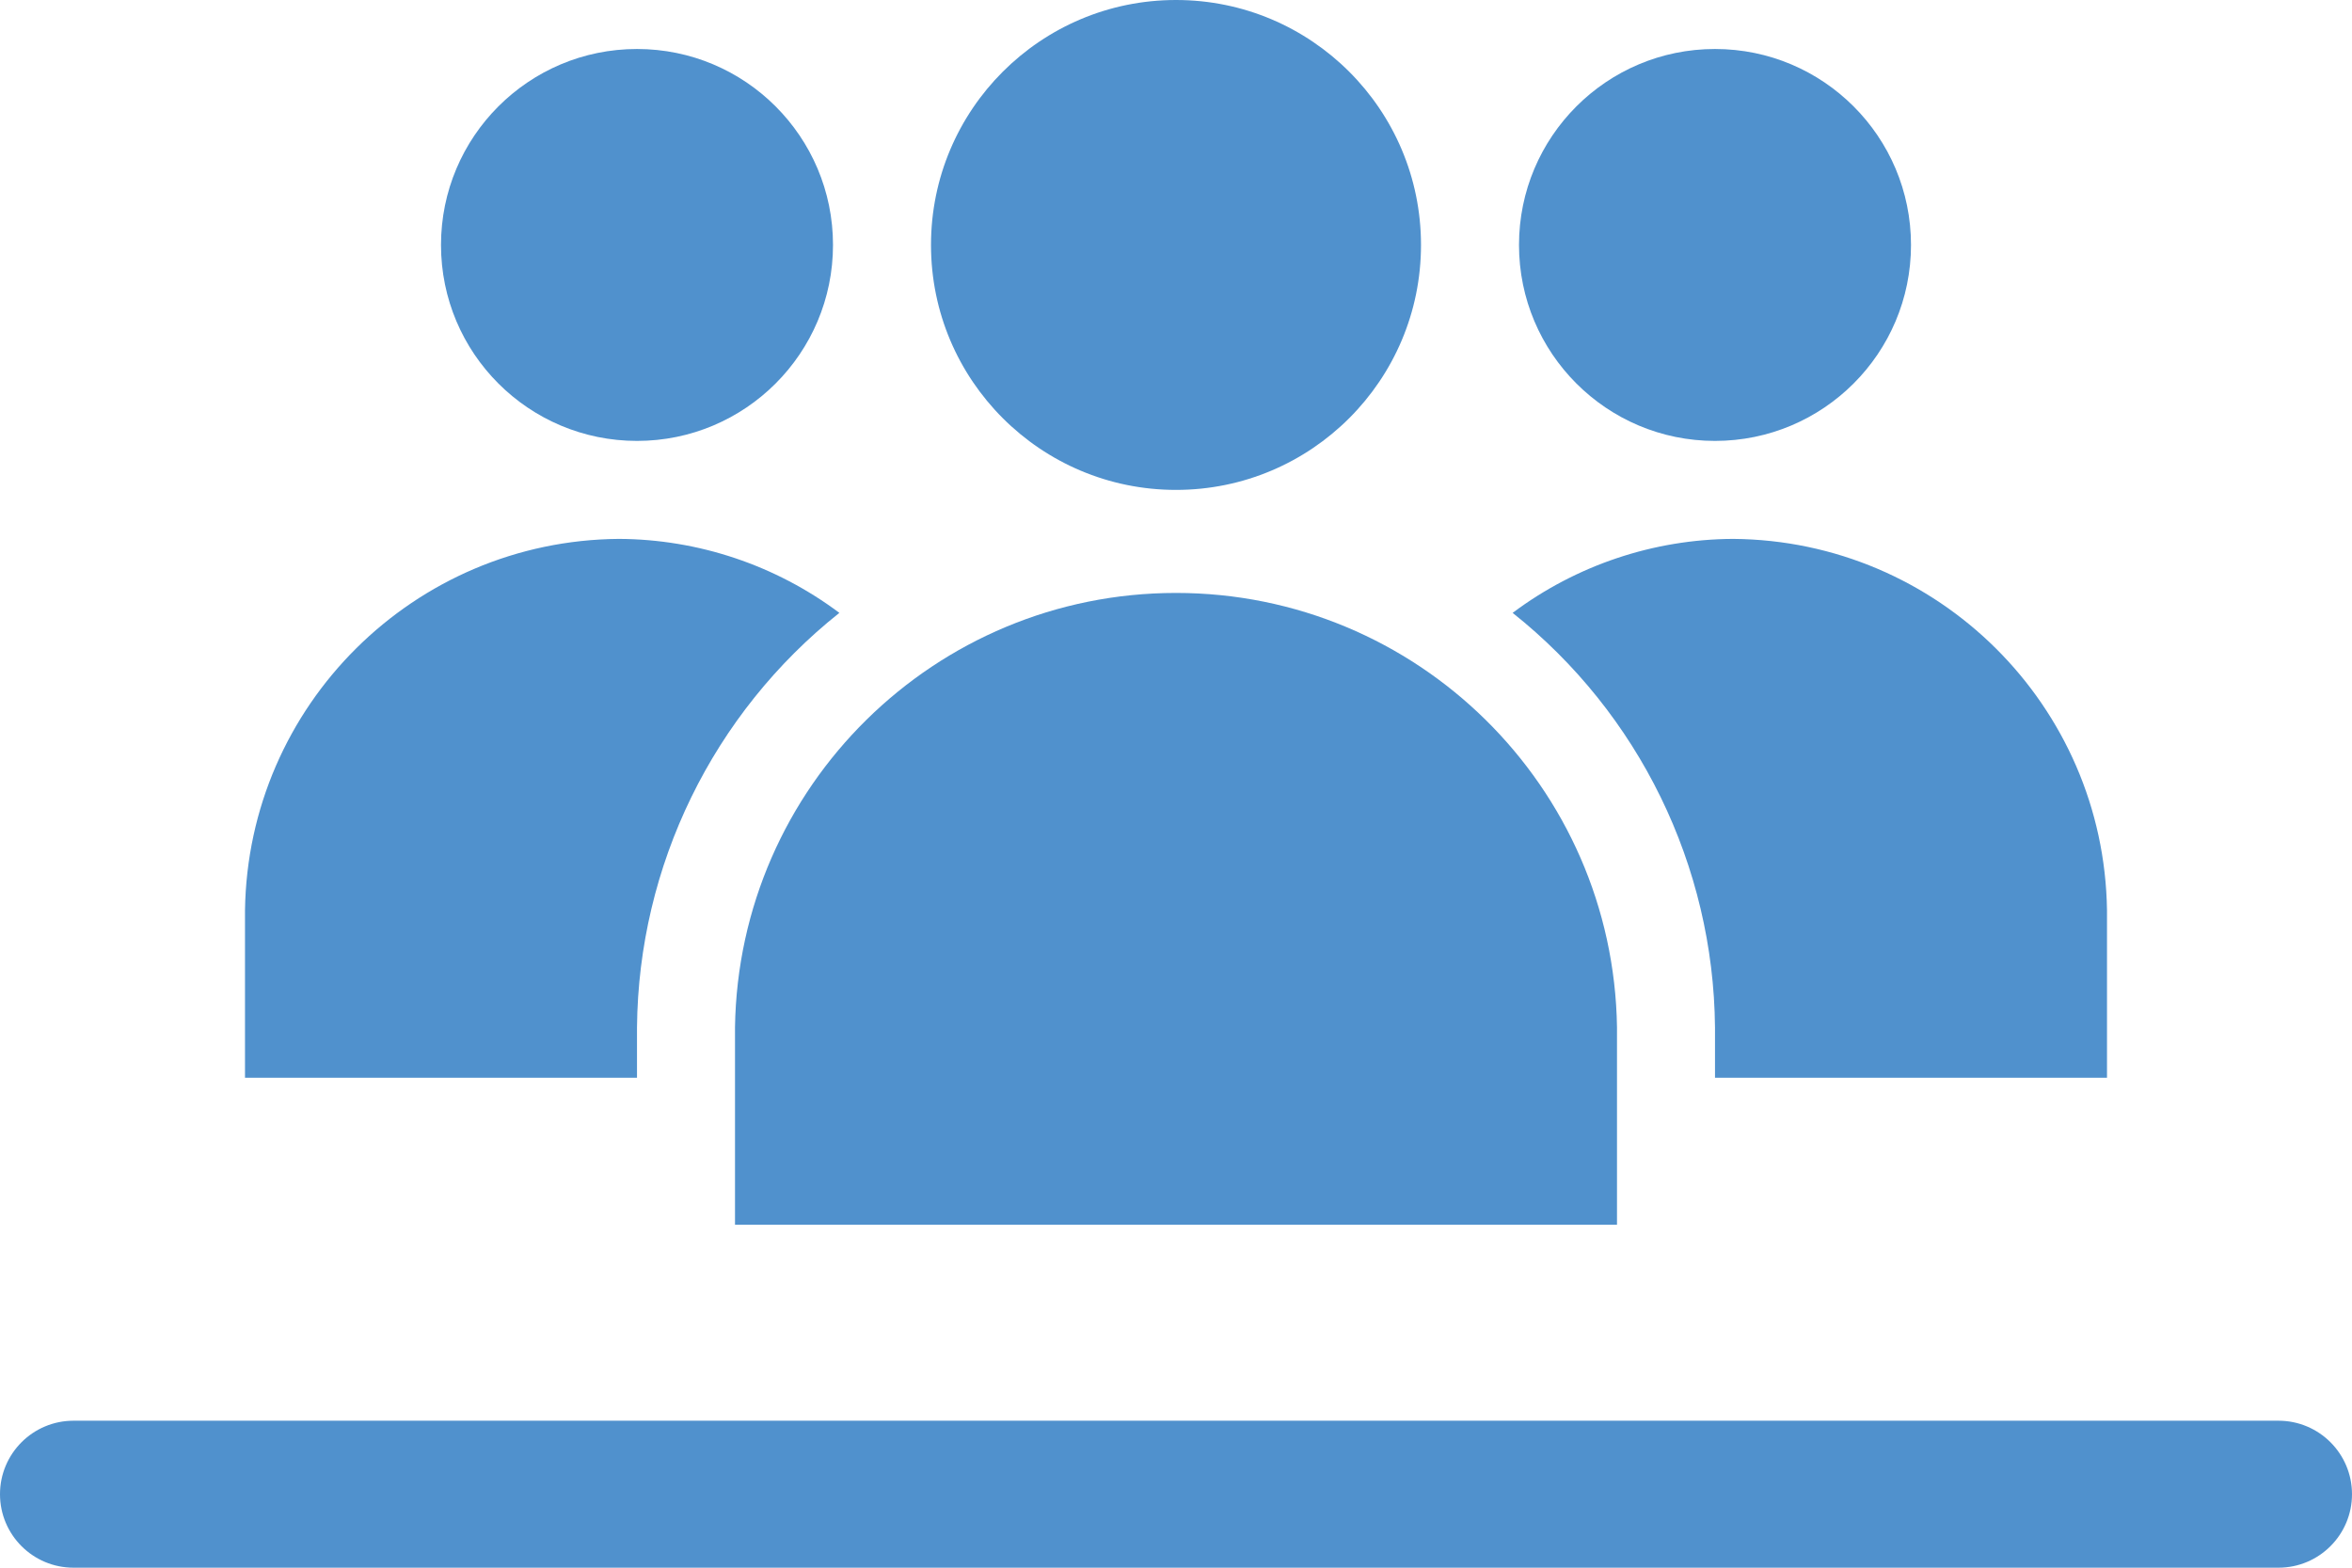
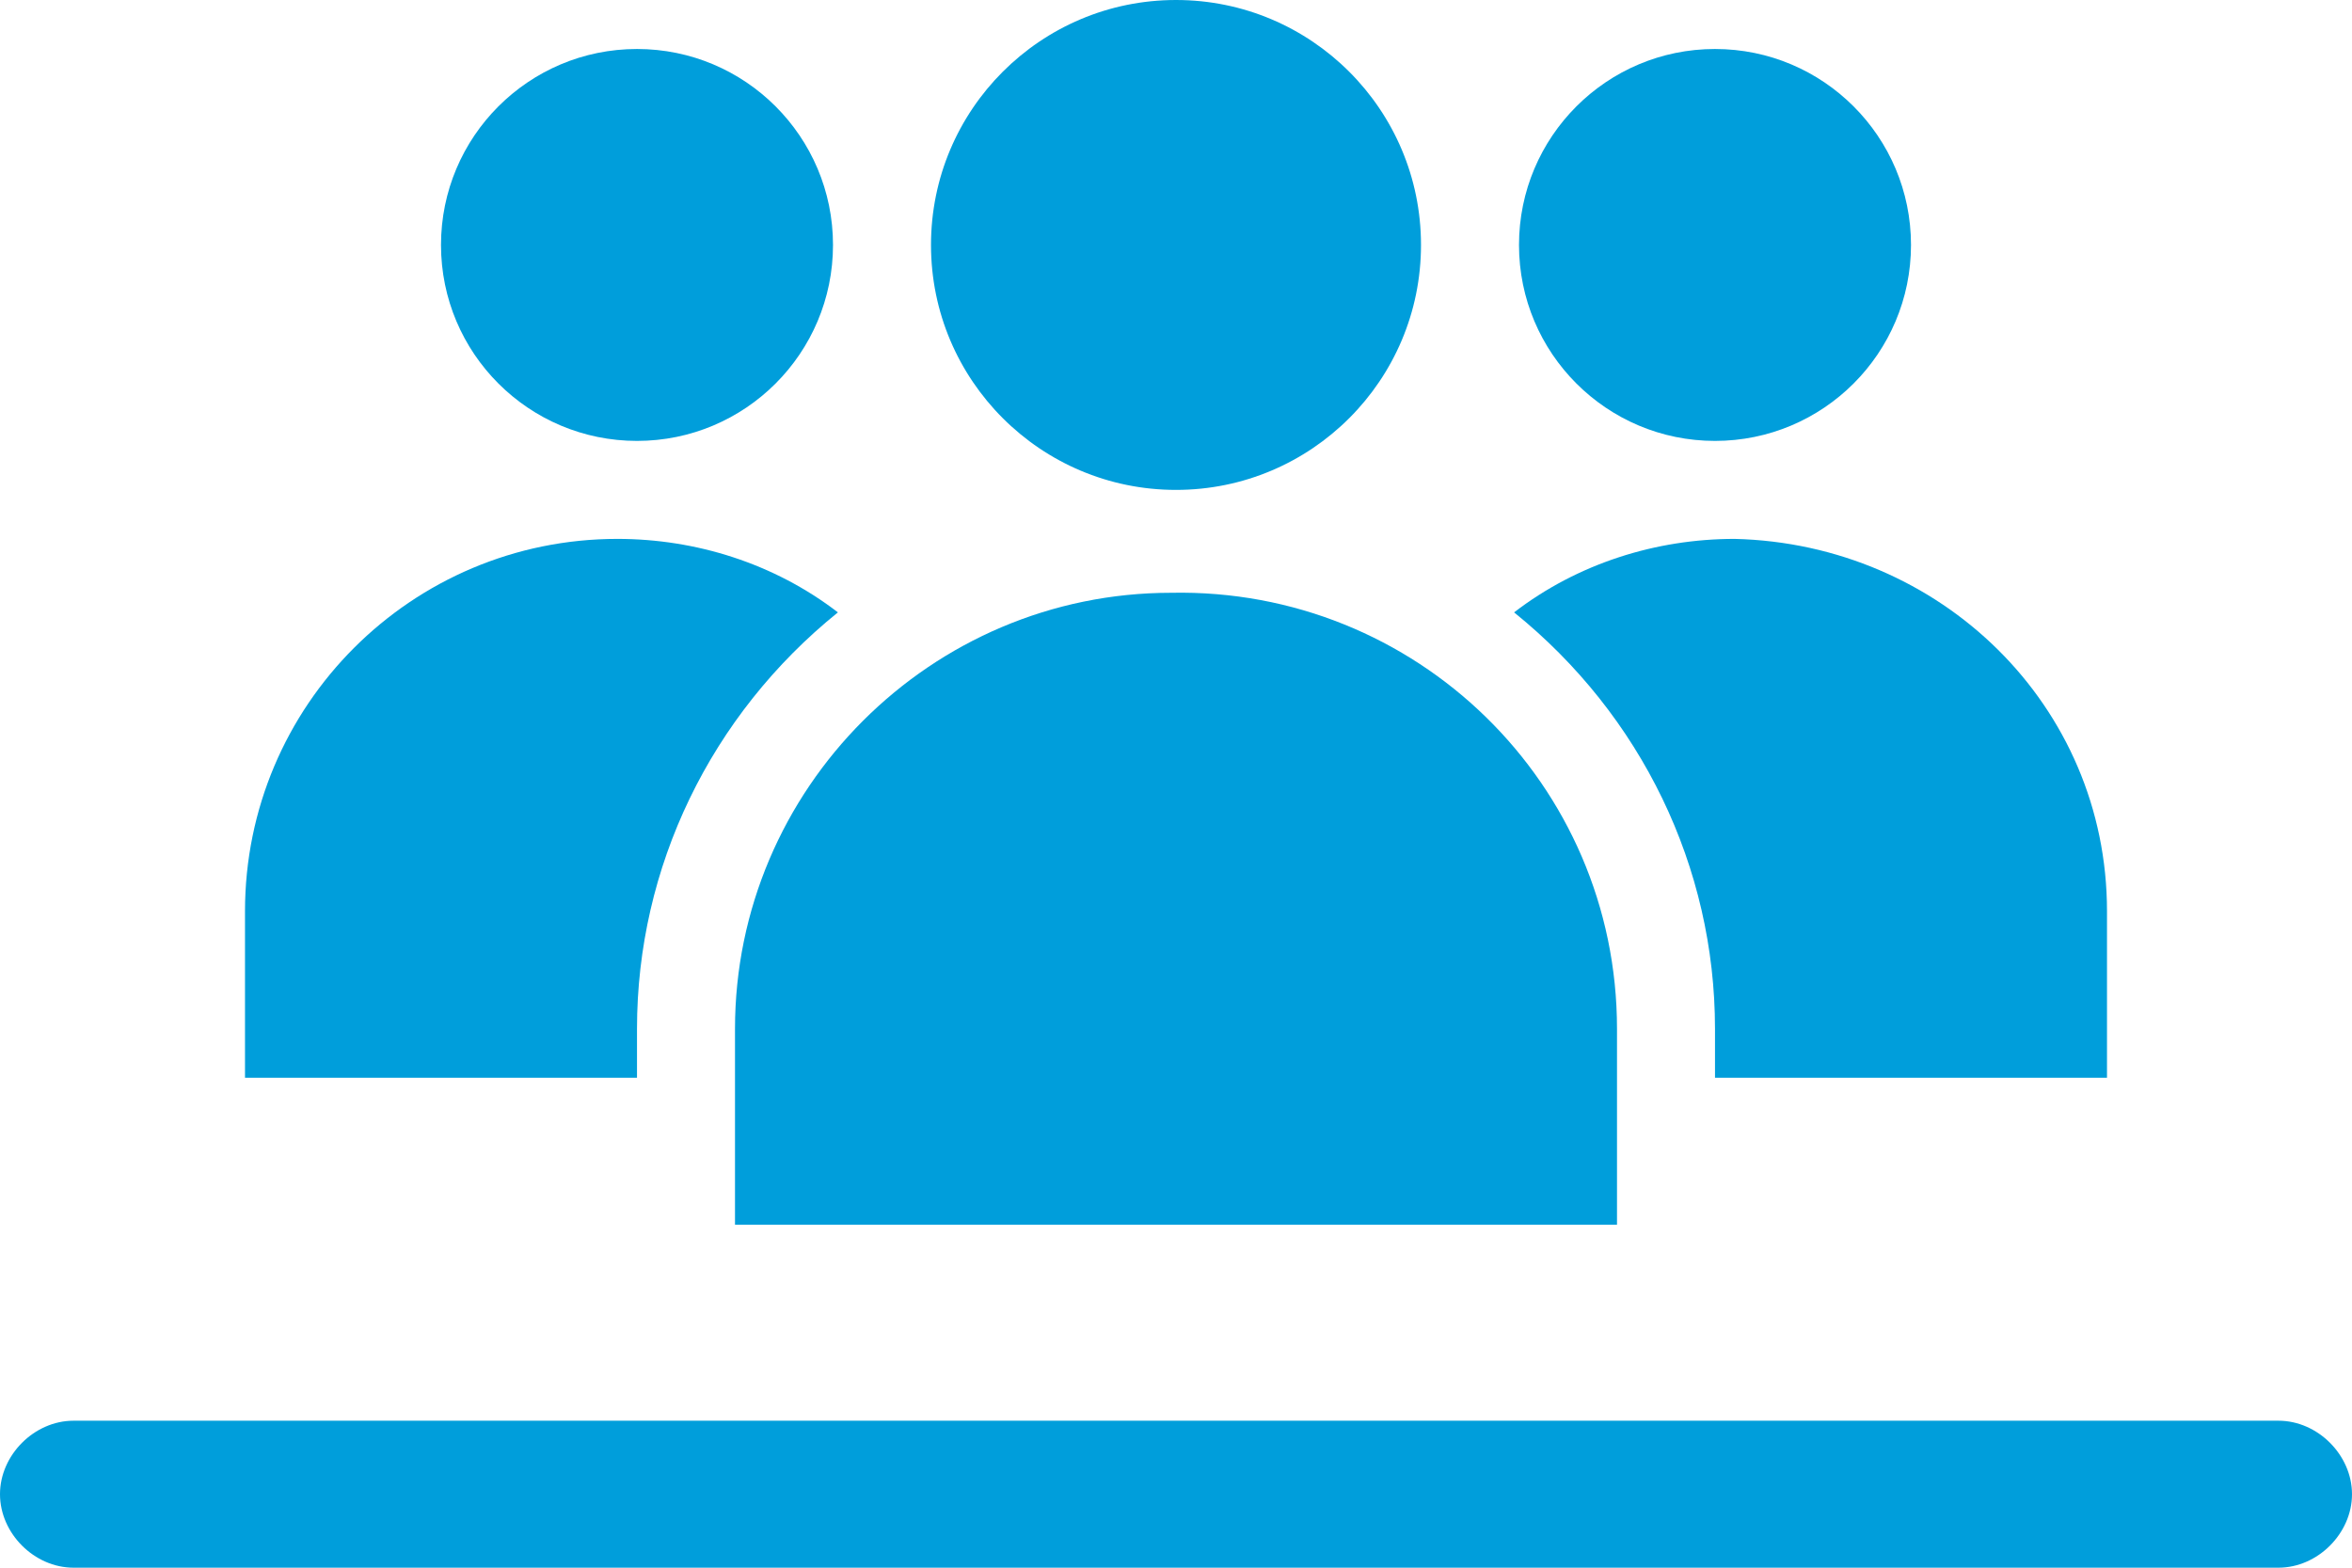
- <svg xmlns="http://www.w3.org/2000/svg" width="48" height="32" viewBox="0 0 48 32">
-   <g id="Layer_2" data-name="Layer 2">
+ <svg xmlns="http://www.w3.org/2000/svg" id="Layer_1" version="1.1" viewBox="0 0 48 32">
+   <defs>
+     <style>
+       .st0 {
+         fill: #009edb;
+       }
+     </style>
+   </defs>
+   <g id="Layer_2">
    <g id="Icons">
-       <path d="M13,20.97a10.938,10.938,0,0,1,4.13-8.46A7.565,7.565,0,0,0,12.63,11,7.69,7.69,0,0,0,5,18.58V22h8Z" fill="#5091cd" />
-       <path d="M35,20.97V22h8V18.58A7.69,7.69,0,0,0,35.37,11a7.565,7.565,0,0,0-4.5,1.51A10.938,10.938,0,0,1,35,20.97Z" fill="#5091cd" />
-       <path d="M15,22v3H33V20.97a9.001,9.001,0,0,0-18,0Z" fill="#5091cd" />
-       <circle cx="24" cy="5" r="5" fill="#5091cd" />
-       <circle cx="13" cy="5" r="4" fill="#5091cd" />
-       <circle cx="35" cy="5" r="4" fill="#5091cd" />
-       <path d="M46.5,29H1.5a1.5,1.5,0,0,0,0,3h45a1.5,1.5,0,0,0,0-3Z" fill="#5091cd" />
+       <path class="st0" d="M13,21c0-3.3,1.5-6.4,4.1-8.5-1.3-1-2.9-1.5-4.5-1.5-4.2,0-7.6,3.4-7.6,7.6v3.4h8v-1Z" />
+       <path class="st0" d="M35,21v1h8v-3.4c0-4.2-3.4-7.5-7.6-7.6-1.6,0-3.2.5-4.5,1.5,2.6,2.1,4.1,5.2,4.1,8.5Z" />
+       <path class="st0" d="M15,22v3h18v-4c0-5-4.1-9-9.1-8.9-4.9,0-8.9,4-8.9,8.9v1Z" />
+       <circle class="st0" cx="24" cy="5" r="5" />
+       <circle class="st0" cx="13" cy="5" r="4" />
+       <circle class="st0" cx="35" cy="5" r="4" />
+       <path class="st0" d="M46.5,29H1.5c-.8,0-1.5.7-1.5,1.5s.7,1.5,1.5,1.5h45c.8,0,1.5-.7,1.5-1.5s-.7-1.5-1.5-1.5Z" />
    </g>
  </g>
</svg>
